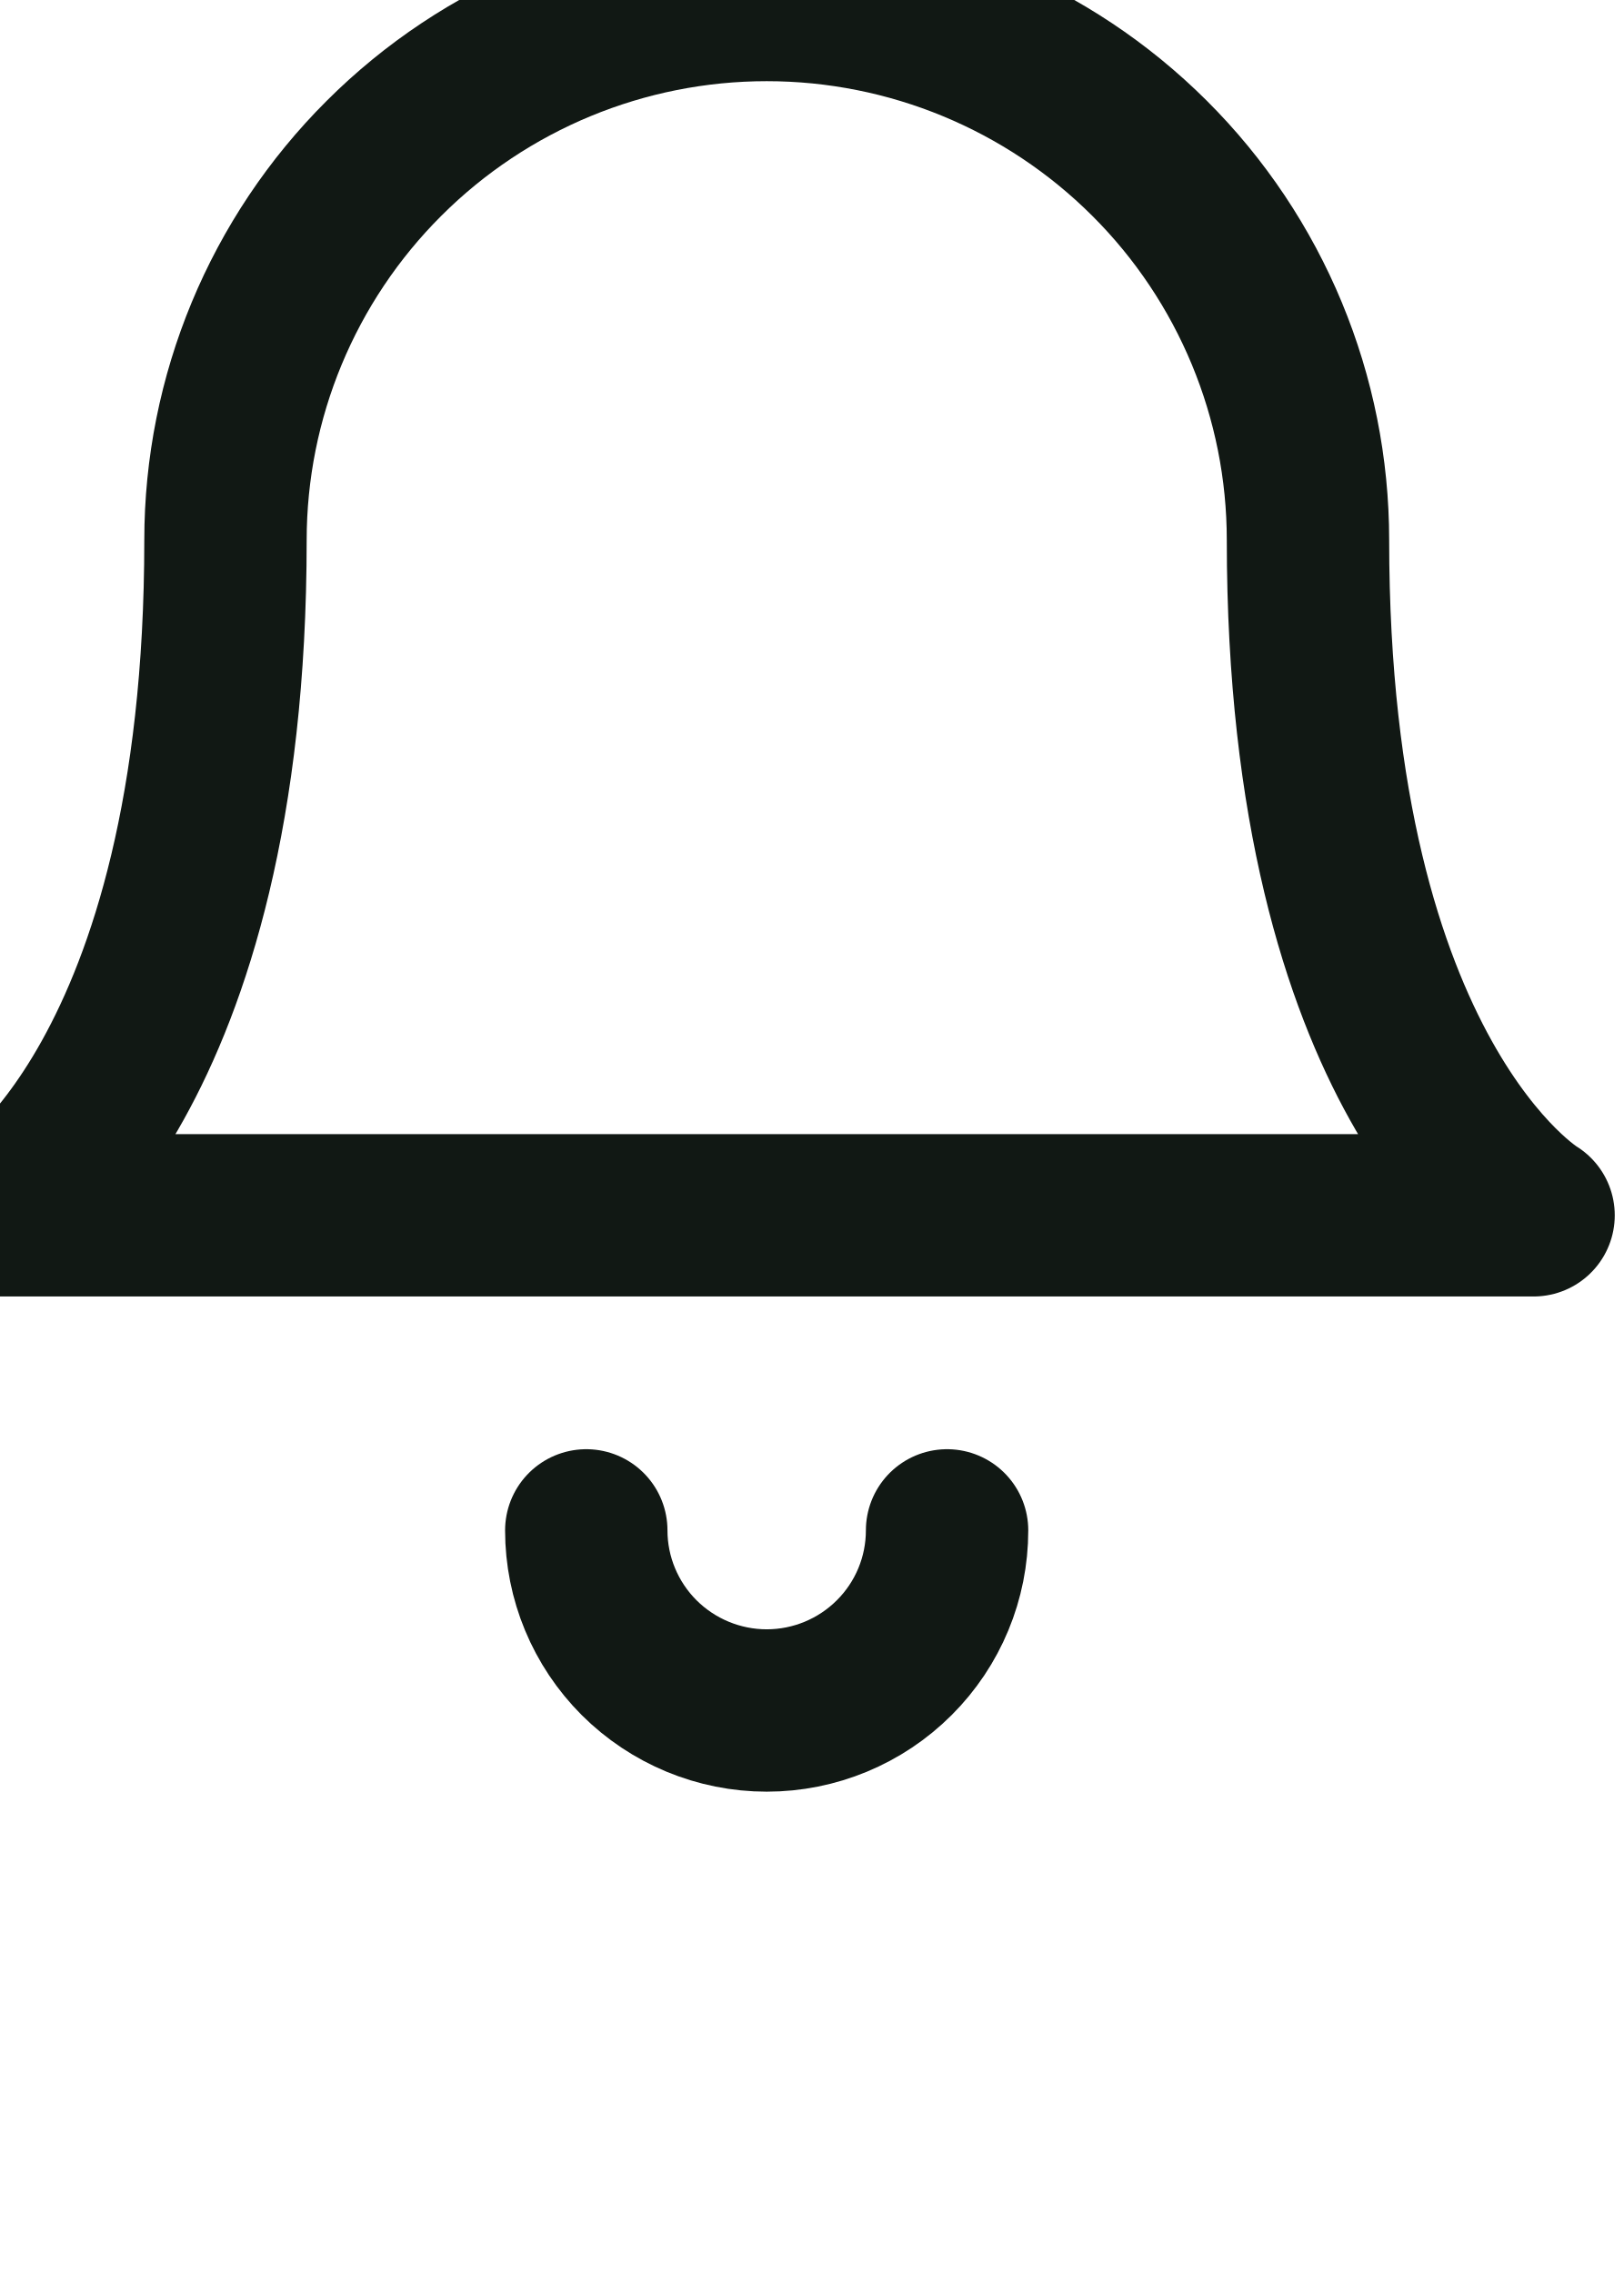
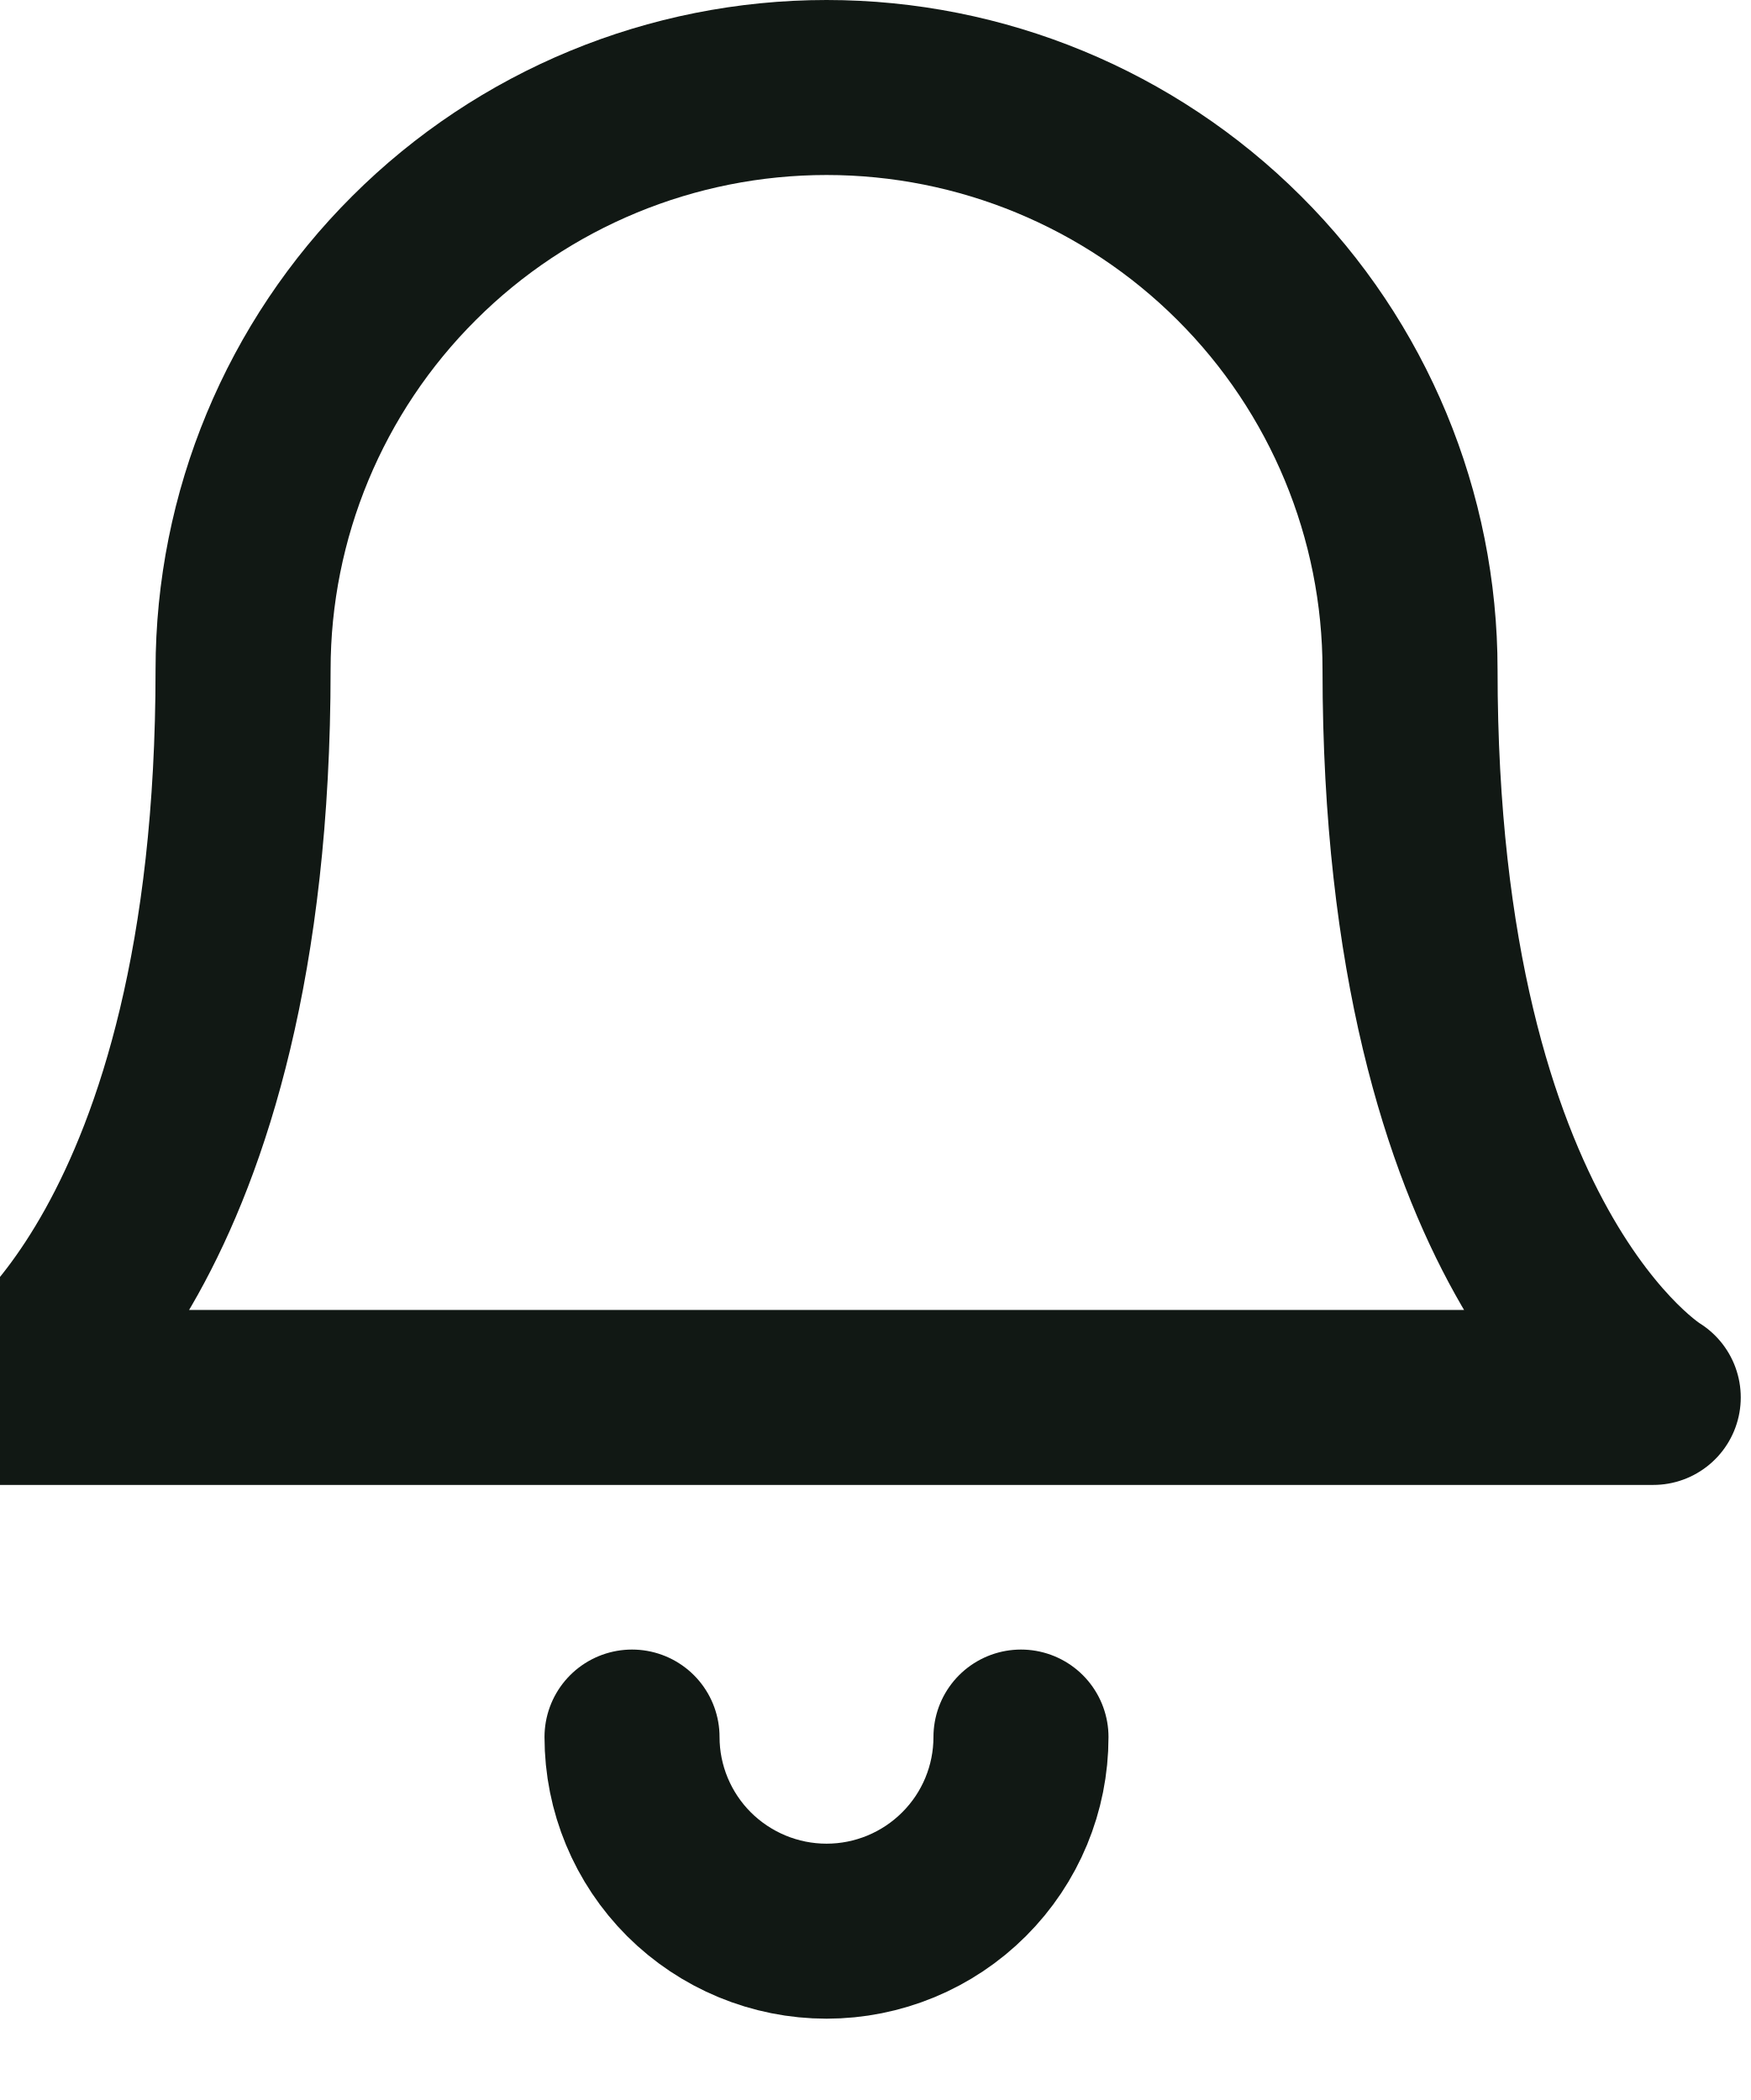
- <svg xmlns="http://www.w3.org/2000/svg" width="15" height="21" viewBox="0 0 15 21" fill="none">
-   <path d="M2.083 4.99C2.083 3.667 2.61 2.397 3.548 1.462C4.485 0.526 5.757 0 7.083 0C8.409 0 9.681 0.526 10.619 1.462C11.557 2.397 12.083 3.667 12.083 4.99C12.083 9.981 14.167 11.228 14.167 11.228H0C0 11.228 2.083 9.981 2.083 4.99Z" stroke-width="1.5" stroke-linecap="round" stroke-linejoin="round" stroke="#111814" />
-   <path d="M5.416 14.139C5.416 14.58 5.592 15.003 5.904 15.315C6.217 15.627 6.641 15.803 7.083 15.803C7.525 15.803 7.949 15.627 8.261 15.315C8.574 15.003 8.749 14.58 8.749 14.139" stroke-width="1.5" stroke-linecap="round" stroke-linejoin="round" stroke="#111814" />
+ <svg xmlns="http://www.w3.org/2000/svg" width="15" height="18" viewBox="0 0 15 18" fill="none">
+   <path d="M2.083 5.74C2.083 4.417 2.61 3.147 3.548 2.212C4.485 1.276 5.757 0.75 7.083 0.75C8.409 0.75 9.681 1.276 10.619 2.212C11.557 3.147 12.083 4.417 12.083 5.74C12.083 10.73 14.167 11.978 14.167 11.978H0C0 11.978 2.083 10.73 2.083 5.74Z" stroke-width="1.5" stroke-linecap="round" stroke-linejoin="round" stroke="#111814" />
+   <path d="M5.416 14.889C5.416 15.33 5.592 15.753 5.904 16.065C6.217 16.377 6.641 16.553 7.083 16.553C7.525 16.553 7.949 16.377 8.261 16.065C8.574 15.753 8.749 15.33 8.749 14.889" stroke-width="1.5" stroke-linecap="round" stroke-linejoin="round" stroke="#111814" />
</svg>
